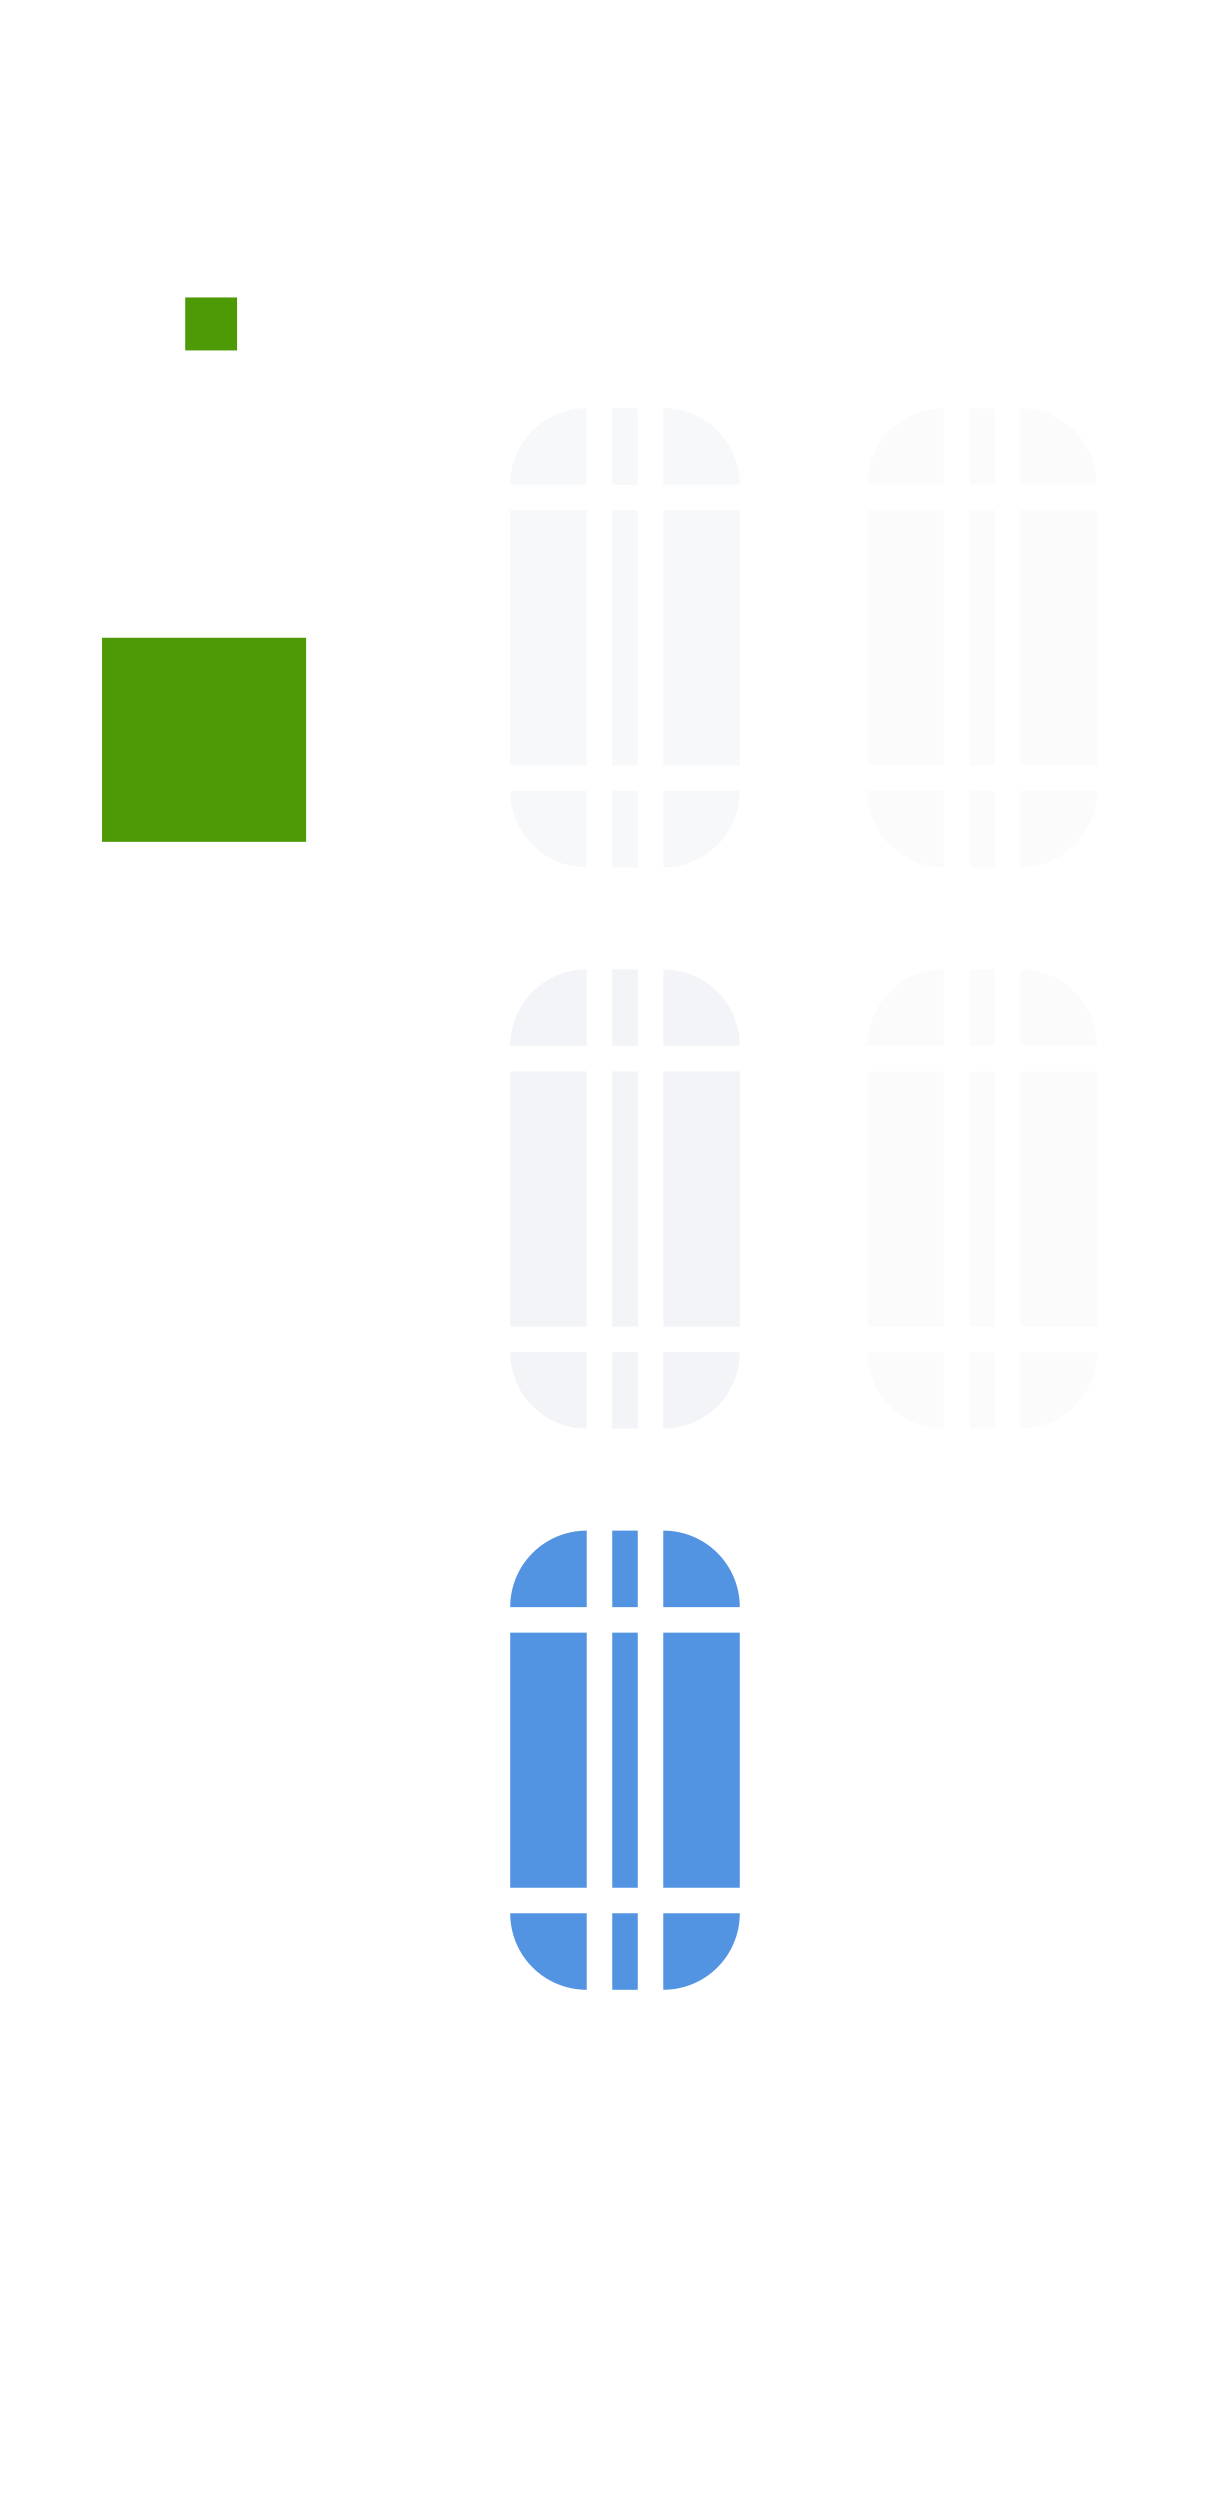
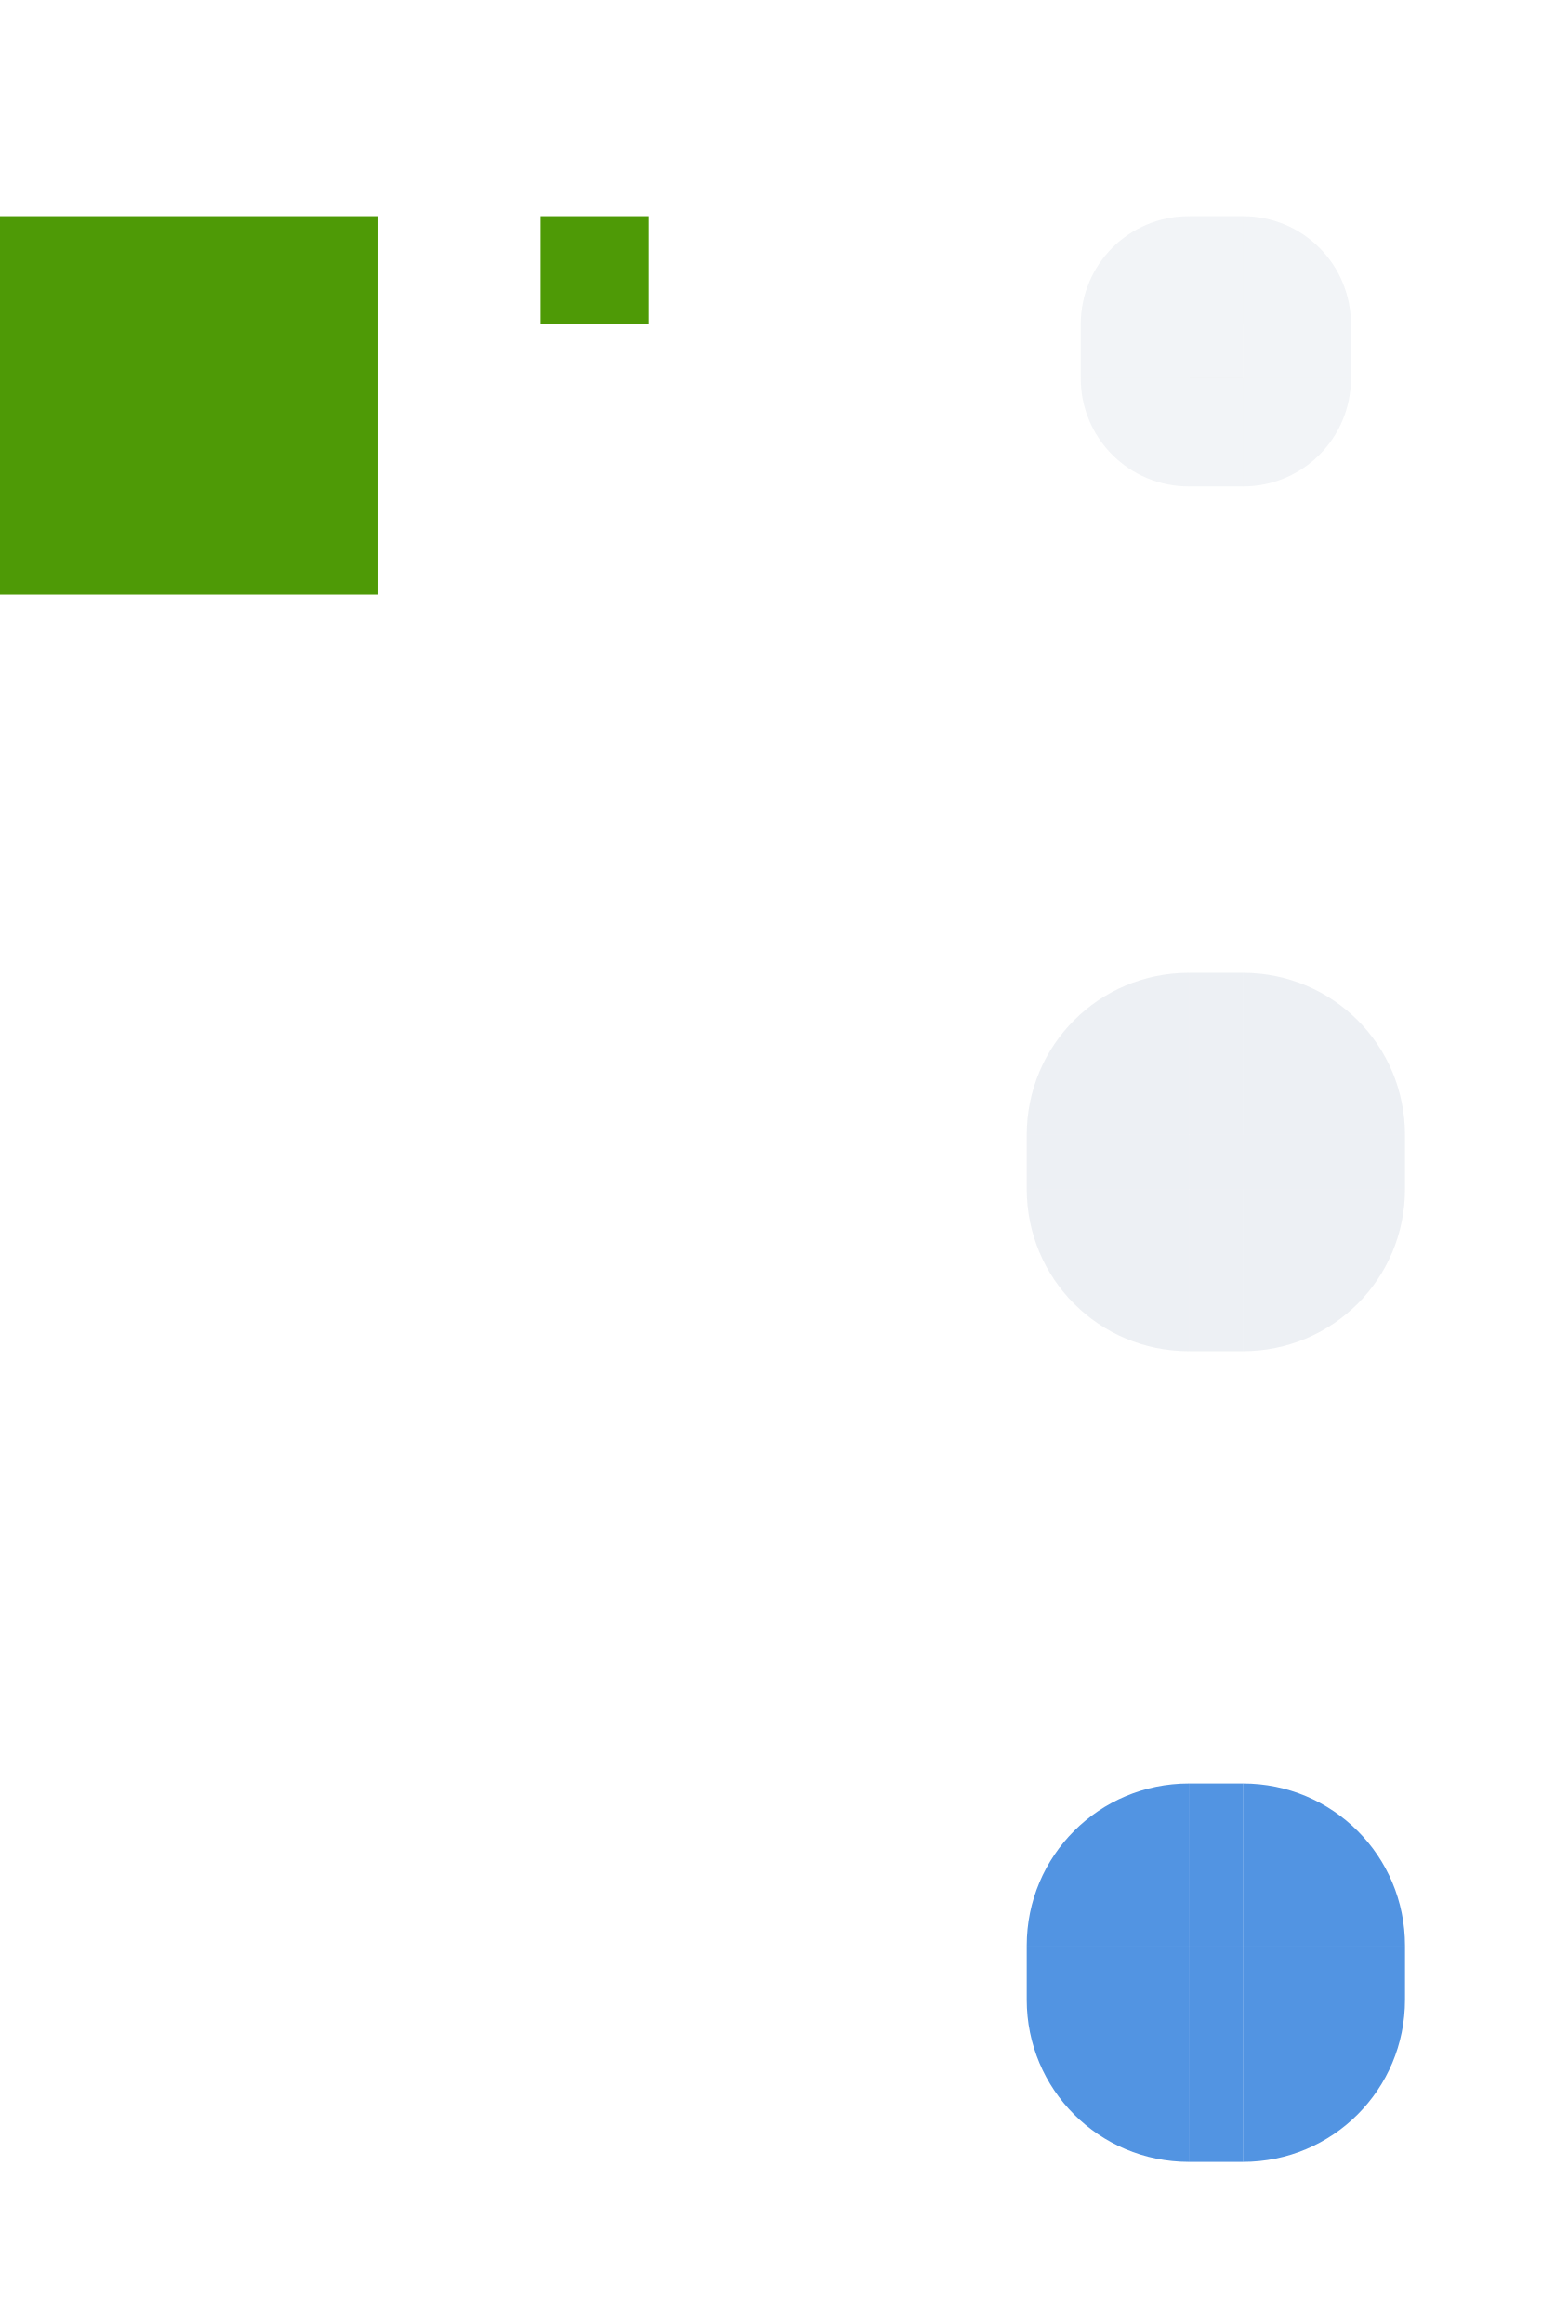
- <svg xmlns="http://www.w3.org/2000/svg" width="48" height="98" version="1">
+ <svg xmlns="http://www.w3.org/2000/svg" width="29" height="43" version="1">
  <defs>
    <style id="current-color-scheme" type="text/css">
   .ColorScheme-Background {color:#2f343f; } .ColorScheme-ButtonBackground { color:#444a58; } .ColorScheme-Highlight { color:#5294e2; } .ColorScheme-Text { color:#d3dae3; } .ColorScheme-NegativeText { color:#f44336; } .ColorScheme-PositiveText { color:#4caf50; } .ColorScheme-NeutralText { color:#ff9800; }
  </style>
  </defs>
-   <g>
-     <rect id="slider-center" style="fill:currentColor;opacity:0.2" class="ColorScheme-Text" width="1" height="10" x="24" y="20" />
-     <g id="slider-right" transform="matrix(0.75,0,0,1,19.25,13)">
-       <path style="fill:currentColor;opacity:0.2" class="ColorScheme-Text" d="M 9,7 9,17 13,17 13,7 9,7 z" />
-       <rect style="opacity:0.001" width="1" height="10" x="29" y="20" transform="matrix(1.333333,0,0,1,-25.66667,-13)" />
-     </g>
-     <g id="slider-topright" transform="matrix(0.75,0,0,0.75,19.25,13.75)">
-       <rect style="opacity:0.001" width="4" height="4" x="26" y="15" transform="matrix(1.333333,0,0,1.333333,-25.66667,-18.33333)" />
-       <path style="fill:currentColor;opacity:0.2" class="ColorScheme-Text" d="m 9,3 0,4 4,0 C 13,4.784 11.216,3 9,3 z" />
-     </g>
-     <g id="slider-bottomright" transform="matrix(0.75,0,0,0.75,19.25,18.25)">
-       <rect style="opacity:0.001" width="4" height="4" x="26" y="31" transform="matrix(1.333333,0,0,1.333333,-25.66667,-24.33333)" />
-       <path style="opacity:0.2;fill:currentColor" class="ColorScheme-Text" d="m 9,21 0,-4 4,0 c 0,2.216 -1.784,4 -4,4 z" />
-     </g>
-     <g id="slider-left" transform="matrix(-0.75,0,0,1,29.75,13)">
-       <path style="fill:currentColor;opacity:0.2" class="ColorScheme-Text" d="M 9,7 9,17 13,17 13,7 9,7 z" />
-       <rect style="opacity:0.001" width="1" height="10" x="19" y="20" transform="matrix(-1.333333,0,0,1,39.66667,-13)" />
-     </g>
-     <g id="slider-topleft" transform="matrix(-0.75,0,0,0.75,29.75,13.75)">
-       <rect style="fill:#e4e6e8;opacity:0.01" width="4" height="4" x="19" y="15" transform="matrix(-1.333333,0,0,1.333333,39.66667,-18.33333)" />
-       <path style="fill:currentColor;opacity:0.2" class="ColorScheme-Text" d="m 9,3 0,4 4,0 C 13,4.784 11.216,3 9,3 z" />
-     </g>
-     <g id="slider-bottomleft" transform="matrix(-0.75,0,0,0.75,29.75,18.25)">
-       <rect style="opacity:0.001" width="4" height="4" x="19" y="31" transform="matrix(-1.333333,0,0,1.333333,39.66667,-24.33333)" />
-       <path style="fill:currentColor;opacity:0.2" class="ColorScheme-Text" d="m 9,21 0,-4 4,0 c 0,2.216 -1.784,4 -4,4 z" />
-     </g>
-     <g id="slider-top" transform="matrix(0,-0.75,-0.1,0,25.7,25.75)">
-       <rect style="opacity:0.001" width="1" height="4" x="24" y="15" transform="matrix(0,-10,-1.333333,0,34.33333,257)" />
-       <path style="fill:currentColor;opacity:0.2" class="ColorScheme-Text" d="M 9,7 9,17 13,17 13,7 9,7 z" />
-     </g>
-     <g id="slider-bottom" transform="matrix(0,0.75,-0.1,0,25.7,24.25)">
-       <rect style="opacity:0.001" width="1" height="4" x="24" y="31" transform="matrix(0,-10,1.333333,0,-32.33333,257)" />
-       <path style="fill:currentColor;opacity:0.2" class="ColorScheme-Text" d="M 9,7 9,17 13,17 13,7 9,7 z" />
-     </g>
-     <rect id="hint-scrollbar-size" style="fill:#4e9a06" width="8" height="8" x="4" y="25" rx="0" ry="8" />
-     <rect id="hint-tile-center" style="fill:#4e9a06" width="2.033" height="2.077" x="7.26" y="11.66" rx="0" ry="2.077" />
-     <g id="background-vertical-right" transform="matrix(0.75,0,0,1,33.25,13)">
-       <path style="fill:currentColor;opacity:0" class="ColorScheme-Text" d="M 9,7 9,17 13,17 13,7 9,7 z" />
-       <rect style="opacity:0.001" width="1" height="10" x="43" y="20" transform="matrix(1.333333,0,0,1,-44.33333,-13)" />
-       <path style="opacity:0.1;fill:currentColor" class="ColorScheme-Text" d="M 9,7 9,17 13,17 13,7 9,7 Z" />
-     </g>
-     <g id="background-vertical-topright" transform="matrix(0.75,0,0,0.75,33.25,13.75)">
-       <rect style="opacity:0.001" width="4" height="4" x="40" y="15" transform="matrix(1.333333,0,0,1.333333,-44.33333,-18.33333)" />
-       <path style="fill:currentColor;opacity:0" class="ColorScheme-Text" d="m 9,3 0,4 4,0 C 13,4.784 11.216,3 9,3 z" />
-       <path style="opacity:0.1;fill:currentColor" class="ColorScheme-Text" d="m 9,3 0,4 4,0 C 13,4.784 11.216,3 9,3 Z" />
-     </g>
-     <g id="background-vertical-bottomright" transform="matrix(0.75,0,0,0.75,33.25,18.25)">
-       <rect style="opacity:0.001" width="4" height="4" x="40" y="31" transform="matrix(1.333333,0,0,1.333333,-44.33333,-24.33333)" />
-       <path style="fill:currentColor;opacity:0" class="ColorScheme-Text" d="m 9,21 0,-4 4,0 c 0,2.216 -1.784,4 -4,4 z" />
-       <path style="opacity:0.1;fill:currentColor" class="ColorScheme-Text" d="m 9,21 0,-4 4,0 c 0,2.216 -1.784,4 -4,4 z" />
-     </g>
-     <g id="background-vertical-left" transform="matrix(-0.75,0,0,1,43.75,13)">
-       <rect style="opacity:0.001" width="1" height="10" x="33" y="20" transform="matrix(-1.333333,0,0,1,58.33333,-13)" />
-       <path style="opacity:0.1;fill:currentColor" class="ColorScheme-Text" d="M 9,7 9,17 13,17 13,7 9,7 Z" />
-     </g>
-     <g id="background-vertical-topleft" transform="matrix(-0.75,0,0,0.75,43.75,13.75)">
-       <rect style="opacity:0.001" width="4" height="4" x="33" y="15" transform="matrix(-1.333333,0,0,1.333333,58.33333,-18.33333)" />
-       <path style="fill:currentColor;opacity:0" class="ColorScheme-Text" d="m 9,3 0,4 4,0 C 13,4.784 11.216,3 9,3 z" />
-       <path style="opacity:0.1;fill:currentColor" class="ColorScheme-Text" d="m 9,3 0,4 4,0 C 13,4.784 11.216,3 9,3 Z" />
-     </g>
-     <g id="background-vertical-bottomleft" transform="matrix(-0.75,0,0,0.75,43.75,18.25)">
-       <rect style="opacity:0.001" width="4" height="4" x="33" y="31" transform="matrix(-1.333333,0,0,1.333333,58.33333,-24.33333)" />
-       <path style="fill:currentColor;opacity:0" class="ColorScheme-Text" d="m 9,21 0,-4 4,0 c 0,2.216 -1.784,4 -4,4 z" />
-       <path style="opacity:0.1;fill:currentColor" class="ColorScheme-Text" d="m 9,21 0,-4 4,0 c 0,2.216 -1.784,4 -4,4 z" />
-     </g>
-     <g id="background-vertical-top" transform="matrix(0,-0.75,-0.1,0,39.7,25.75)">
-       <rect style="opacity:0.001" width="1" height="4" x="38" y="15" transform="matrix(0,-10,-1.333333,0,34.33333,397)" />
-       <path style="fill:currentColor;opacity:0" class="ColorScheme-Text" d="M 9,7 9,17 13,17 13,7 9,7 z" />
-       <path style="opacity:0.1;fill:currentColor" class="ColorScheme-Text" d="M 9,7 9,17 13,17 13,7 9,7 Z" />
-     </g>
-     <g id="background-vertical-bottom" transform="matrix(0,0.75,-0.1,0,39.7,24.25)">
-       <rect style="opacity:0.001" width="1" height="4" x="38" y="31" transform="matrix(0,-10,1.333333,0,-32.33333,397)" />
-       <path style="fill:currentColor;opacity:0" class="ColorScheme-Text" d="M 9,7 9,17 13,17 13,7 9,7 z" />
-       <path style="opacity:0.1;fill:currentColor" class="ColorScheme-Text" d="M 9,7 9,17 13,17 13,7 9,7 Z" />
-     </g>
-     <rect id="sunken-slider-center" style="fill:currentColor" class="ColorScheme-Highlight" width="1" height="10" x="24" y="64" />
-     <g id="sunken-slider-right" transform="matrix(0.75,0,0,1,19.25,57)">
-       <path style="fill:currentColor" class="ColorScheme-Highlight" d="M 9,7 9,17 13,17 13,7 9,7 z" />
-       <rect style="opacity:0.001" width="1" height="10" x="29" y="64" transform="matrix(1.333333,0,0,1,-25.66667,-57)" />
-     </g>
-     <g id="sunken-slider-topright" transform="matrix(0.75,0,0,0.75,19.25,57.75)">
-       <rect style="opacity:0.001" width="4" height="4" x="26" y="59" transform="matrix(1.333333,0,0,1.333333,-25.66667,-77)" />
-       <path style="fill:currentColor" class="ColorScheme-Highlight" d="m 9,3 0,4 4,0 C 13,4.784 11.216,3 9,3 z" />
-     </g>
-     <g id="sunken-slider-bottomright" transform="matrix(0.75,0,0,0.75,19.25,62.25)">
-       <rect style="opacity:0.001" width="4" height="4" x="26" y="75" transform="matrix(1.333333,0,0,1.333333,-25.66667,-83)" />
-       <path style="fill:currentColor" class="ColorScheme-Highlight" d="m 9,21 0,-4 4,0 c 0,2.216 -1.784,4 -4,4 z" />
-     </g>
-     <g id="sunken-slider-left" transform="matrix(-0.75,0,0,1,29.75,57)">
-       <path style="fill:currentColor" class="ColorScheme-Highlight" d="M 9,7 9,17 13,17 13,7 9,7 z" />
-       <rect style="opacity:0.001" width="1" height="10" x="19" y="64" transform="matrix(-1.333333,0,0,1,39.66667,-57)" />
-     </g>
-     <g id="sunken-slider-topleft" transform="matrix(-0.75,0,0,0.75,29.75,57.75)">
-       <rect style="opacity:0.001" width="4" height="4" x="19" y="59" transform="matrix(-1.333333,0,0,1.333333,39.66667,-77)" />
-       <path style="fill:currentColor" class="ColorScheme-Highlight" d="m 9,3 0,4 4,0 C 13,4.784 11.216,3 9,3 z" />
-     </g>
-     <g id="sunken-slider-bottomleft" transform="matrix(-0.75,0,0,0.75,29.75,62.25)">
-       <rect style="opacity:0.001" width="4" height="4" x="19" y="75" transform="matrix(-1.333333,0,0,1.333333,39.66667,-83)" />
-       <path style="fill:currentColor" class="ColorScheme-Highlight" d="m 9,21 0,-4 4,0 c 0,2.216 -1.784,4 -4,4 z" />
-     </g>
-     <g id="sunken-slider-top" transform="matrix(0,-0.75,-0.1,0,25.7,69.75)">
-       <rect style="opacity:0.001" width="1" height="4" x="24" y="59" transform="matrix(0,-10,-1.333333,0,93,257)" />
-       <path style="fill:currentColor" class="ColorScheme-Highlight" d="M 9,7 9,17 13,17 13,7 9,7 z" />
-     </g>
-     <g id="sunken-slider-bottom" transform="matrix(0,0.75,-0.1,0,25.7,68.25)">
-       <rect style="opacity:0.001" width="1" height="4" x="24" y="75" transform="matrix(0,-10,1.333333,0,-91,257)" />
-       <path style="fill:currentColor" class="ColorScheme-Highlight" d="M 9,7 9,17 13,17 13,7 9,7 z" />
-     </g>
-     <rect id="mouseover-slider-center" style="opacity:0.3;fill:currentColor" class="ColorScheme-Text" width="1" height="10" x="24" y="42" />
-     <g id="mouseover-slider-right" transform="matrix(0.75,0,0,1,19.25,35)">
-       <path style="opacity:0.3;fill:currentColor" class="ColorScheme-Text" d="M 9,7 9,17 13,17 13,7 9,7 z" />
-       <rect style="opacity:0.001" width="1" height="10" x="29" y="64" transform="matrix(1.333333,0,0,1,-25.66667,-57)" />
-     </g>
-     <g id="mouseover-slider-topright" transform="matrix(0.75,0,0,0.75,19.25,35.75)">
-       <rect style="opacity:0.001" width="4" height="4" x="26" y="59" transform="matrix(1.333333,0,0,1.333333,-25.66667,-77)" />
-       <path style="opacity:0.3;fill:currentColor" class="ColorScheme-Text" d="m 9,3 0,4 4,0 C 13,4.784 11.216,3 9,3 z" />
-     </g>
-     <g id="mouseover-slider-bottomright" transform="matrix(0.75,0,0,0.75,19.25,40.25)">
-       <rect style="opacity:0.001" width="4" height="4" x="26" y="75" transform="matrix(1.333333,0,0,1.333333,-25.66667,-83)" />
-       <path style="opacity:0.3;fill:currentColor" class="ColorScheme-Text" d="m 9,21 0,-4 4,0 c 0,2.216 -1.784,4 -4,4 z" />
-     </g>
-     <g id="mouseover-slider-left" transform="matrix(-0.75,0,0,1,29.75,35)">
-       <path style="opacity:0.3;fill:currentColor" class="ColorScheme-Text" d="M 9,7 9,17 13,17 13,7 9,7 z" />
-       <rect style="opacity:0.001" width="1" height="10" x="19" y="64" transform="matrix(-1.333333,0,0,1,39.66667,-57)" />
-     </g>
-     <g id="mouseover-slider-topleft" transform="matrix(-0.75,0,0,0.75,29.75,35.75)">
-       <rect style="opacity:0.001" width="4" height="4" x="19" y="59" transform="matrix(-1.333333,0,0,1.333333,39.66667,-77)" />
-       <path style="opacity:0.3;fill:currentColor" class="ColorScheme-Text" d="m 9,3 0,4 4,0 C 13,4.784 11.216,3 9,3 z" />
-     </g>
-     <g id="mouseover-slider-bottomleft" transform="matrix(-0.75,0,0,0.75,29.75,40.25)">
-       <rect style="opacity:0.001" width="4" height="4" x="19" y="75" transform="matrix(-1.333333,0,0,1.333333,39.66667,-83)" />
-       <path style="opacity:0.3;fill:currentColor" class="ColorScheme-Text" d="m 9,21 0,-4 4,0 c 0,2.216 -1.784,4 -4,4 z" />
-     </g>
-     <g id="mouseover-slider-top" transform="matrix(0,-0.75,-0.1,0,25.7,47.75)">
-       <rect style="opacity:0.001" width="1" height="4" x="24" y="59" transform="matrix(0,-10,-1.333333,0,93,257)" />
-       <path style="opacity:0.3;fill:currentColor" class="ColorScheme-Text" d="M 9,7 9,17 13,17 13,7 9,7 z" />
-     </g>
-     <g id="mouseover-slider-bottom" transform="matrix(0,0.75,-0.1,0,25.7,46.25)">
-       <rect style="opacity:0.001" width="1" height="4" x="24" y="75" transform="matrix(0,-10,1.333333,0,-91,257)" />
-       <path style="opacity:0.3;fill:currentColor" class="ColorScheme-Text" d="M 9,7 9,17 13,17 13,7 9,7 z" />
-     </g>
-     <g id="background-vertical-center">
-       <rect style="opacity:0.1;fill:currentColor" class="ColorScheme-Text" width="1" height="10" x="38" y="20" />
-     </g>
-     <g id="background-horizontal-right" transform="matrix(0.75,0,0,1,33.25,35)">
-       <rect style="opacity:0.001" width="1" height="10" x="43" y="20" transform="matrix(1.333333,0,0,1,-44.33333,-13)" />
-       <path style="opacity:0.1;fill:currentColor" class="ColorScheme-Text" d="M 9,7 9,17 13,17 13,7 9,7 Z" />
-     </g>
-     <g id="background-horizontal-topright" transform="matrix(0.75,0,0,0.75,33.25,35.75)">
-       <rect style="opacity:0.001" width="4" height="4" x="40" y="15" transform="matrix(1.333333,0,0,1.333333,-44.33333,-18.33333)" />
-       <path style="opacity:0.1;fill:currentColor" class="ColorScheme-Text" d="m 9,3 0,4 4,0 C 13,4.784 11.216,3 9,3 Z" />
-     </g>
-     <g id="background-horizontal-bottomright" transform="matrix(0.75,0,0,0.75,33.25,40.25)">
-       <rect style="opacity:0.001" width="4" height="4" x="40" y="31" transform="matrix(1.333333,0,0,1.333333,-44.33333,-24.33333)" />
-       <path style="opacity:0.1;fill:currentColor" class="ColorScheme-Text" d="m 9,21 0,-4 4,0 c 0,2.216 -1.784,4 -4,4 z" />
-     </g>
-     <g id="background-horizontal-left" transform="matrix(-0.75,0,0,1,43.75,35)">
-       <rect style="opacity:0.001" width="1" height="10" x="33" y="20" transform="matrix(-1.333333,0,0,1,58.33333,-13)" />
-       <path style="opacity:0.1;fill:currentColor" class="ColorScheme-Text" d="M 9,7 9,17 13,17 13,7 9,7 Z" />
-     </g>
-     <g id="background-horizontal-topleft" transform="matrix(-0.75,0,0,0.75,43.75,35.75)">
-       <rect style="opacity:0.001" width="4" height="4" x="33" y="15" transform="matrix(-1.333333,0,0,1.333333,58.33333,-18.33333)" />
-       <path style="opacity:0.1;fill:currentColor" class="ColorScheme-Text" d="m 9,3 0,4 4,0 C 13,4.784 11.216,3 9,3 Z" />
-     </g>
-     <g id="background-horizontal-bottomleft" transform="matrix(-0.75,0,0,0.75,43.75,40.25)">
-       <rect style="opacity:0.001" width="4" height="4" x="33" y="31" transform="matrix(-1.333333,0,0,1.333333,58.33333,-24.33333)" />
-       <path style="opacity:0.1;fill:currentColor" class="ColorScheme-Text" d="m 9,21 0,-4 4,0 c 0,2.216 -1.784,4 -4,4 z" />
-     </g>
-     <g id="background-horizontal-top" transform="matrix(0,-0.75,-0.1,0,39.7,47.75)">
-       <rect style="opacity:0.001" width="1" height="4" x="38" y="15" transform="matrix(0,-10,-1.333333,0,34.33333,397)" />
-       <path style="opacity:0.1;fill:currentColor" class="ColorScheme-Text" d="M 9,7 9,17 13,17 13,7 9,7 Z" />
-     </g>
-     <g id="background-horizontal-bottom" transform="matrix(0,0.75,-0.1,0,39.7,46.25)">
-       <rect style="opacity:0.001" width="1" height="4" x="38" y="31" transform="matrix(0,-10,1.333333,0,-32.33333,397)" />
-       <path style="opacity:0.1;fill:currentColor" class="ColorScheme-Text" d="M 9,7 9,17 13,17 13,7 9,7 Z" />
-     </g>
-     <g id="background-horizontal-center" transform="translate(9.35e-7,22)">
-       <rect style="opacity:0.1;fill:currentColor" class="ColorScheme-Text" width="1" height="10" x="38" y="20" />
-     </g>
+   <rect id="hint-scrollbar-size" style="fill:#4e9a06" width="7" height="7" x="0" y="4" rx="0" ry="7" />
+   <rect id="hint-tile-center" style="fill:#4e9a06" width="2" height="2" x="10" y="4" rx="0" ry="2" />
+   <rect id="background-vertical-top" style="opacity:0.001" width="1" height="6" x="6" y="15" />
+   <rect id="background-vertical-center" style="opacity:0.001" width="1" height="1" x="6" y="21" />
+   <rect id="background-vertical-bottom" style="opacity:0.001" width="1" height="6" x="6" y="22" />
+   <g id="background-vertical-topleft" transform="translate(-42,15)">
+     <rect style="opacity:0.001" width="6" height="6" x="42" y="0" />
+   </g>
+   <g id="background-vertical-bottomleft" transform="translate(-42,15)">
+     <rect style="opacity:0.001" width="6" height="6" x="42" y="7" />
+   </g>
+   <g id="background-vertical-left" transform="translate(-42,15)">
+     <rect style="opacity:0.001" width="6" height="1" x="42" y="6" />
+   </g>
+   <g id="background-vertical-topright" transform="translate(-42,15)">
+     <rect style="opacity:0.001" width="6" height="6" x="49" y="0" />
+   </g>
+   <g id="background-vertical-bottomright" transform="translate(-42,15)">
+     <rect style="opacity:0.001" width="6" height="6" x="49" y="7" />
+   </g>
+   <g id="background-vertical-right" transform="translate(-42,15)">
+     <rect style="opacity:0.001" width="6" height="1" x="49" y="6" />
+   </g>
+   <rect id="background-horizontal-right" style="opacity:0.001" width="1" height="6" x="36" y="-13" transform="rotate(90)" />
+   <rect id="background-horizontal-center" style="opacity:0.001" width="1" height="1" x="36" y="-7" transform="rotate(90)" />
+   <rect id="background-horizontal-left" style="opacity:0.001" width="1" height="6" x="36" y="-6" transform="rotate(90)" />
+   <g id="background-horizontal-topright" transform="rotate(90,12.5,0.5)">
+     <rect style="opacity:0.001" width="6" height="6" x="42" y="0" />
+   </g>
+   <g id="background-horizontal-topleft" transform="rotate(90,12.5,0.5)">
+     <rect style="opacity:0.001" width="6" height="6" x="42" y="7" />
+   </g>
+   <g id="background-horizontal-top" transform="rotate(90,12.5,0.5)">
+     <rect style="opacity:0.001" width="6" height="1" x="42" y="6" />
+   </g>
+   <g id="background-horizontal-bottomright" transform="rotate(90,12.5,0.5)">
+     <rect style="opacity:0.001" width="6" height="6" x="49" y="0" />
+   </g>
+   <g id="background-horizontal-bottomleft" transform="rotate(90,12.5,0.5)">
+     <rect style="opacity:0.001" width="6" height="6" x="49" y="7" />
+   </g>
+   <g id="background-horizontal-bottom" transform="rotate(90,12.5,0.5)">
+     <rect style="opacity:0.001" width="6" height="1" x="49" y="6" />
+   </g>
+   <rect id="slider-center" style="opacity:0.3;fill:currentColor" class="ColorScheme-Text" width="1" height="1" x="22" y="6" />
+   <g id="slider-topleft" transform="translate(-42)">
+     <rect style="opacity:0.001" width="6" height="6" x="58" y="0" />
+     <path style="opacity:0.3;fill:currentColor" class="ColorScheme-Text" d="M 64,4 V 6 H 62 C 62,4.892 62.892,4 64,4 Z" />
+   </g>
+   <g id="slider-top" transform="translate(-42)">
+     <rect style="opacity:0.001" width="1" height="6" x="64" y="0" />
+     <path style="opacity:0.3;fill:currentColor" class="ColorScheme-Text" d="M 65,6 H 64 V 4 h 1 z" />
+   </g>
+   <g id="slider-topright" transform="translate(-42)">
+     <rect style="opacity:0.001" width="6" height="6" x="65" y="0" />
+     <path style="opacity:0.3;fill:currentColor" class="ColorScheme-Text" d="m 65,4 v 2 h 2 C 67,4.892 66.108,4 65,4 Z" />
+   </g>
+   <g id="slider-bottomleft" transform="translate(-42)">
+     <rect style="opacity:0.001" width="6" height="6" x="58" y="7" />
+     <path style="opacity:0.3;fill:currentColor" class="ColorScheme-Text" d="M 64,9 V 7 h -2 c 0,1.108 0.892,2 2,2 z" />
+   </g>
+   <g id="slider-bottom" transform="translate(-42)">
+     <rect style="opacity:0.001" width="1" height="6" x="64" y="7" />
+     <path style="opacity:0.3;fill:currentColor" class="ColorScheme-Text" d="m 65,7 h -1 v 2 h 1 z" />
+   </g>
+   <g id="slider-bottomright" transform="translate(-42)">
+     <rect style="opacity:0.001" width="6" height="6" x="65" y="7" />
+     <path style="opacity:0.3;fill:currentColor" class="ColorScheme-Text" d="M 65,9 V 7 h 2 c 0,1.108 -0.892,2 -2,2 z" />
+   </g>
+   <g id="slider-left" transform="translate(-42)">
+     <rect style="opacity:0.001" width="6" height="1" x="58" y="6" />
+     <path style="opacity:0.3;fill:currentColor" class="ColorScheme-Text" d="M 64,7 V 6 h -2 v 1 z" />
+   </g>
+   <g id="slider-right" transform="translate(-42)">
+     <rect style="opacity:0.001" width="6" height="1" x="65" y="6" />
+     <path style="opacity:0.3;fill:currentColor" class="ColorScheme-Text" d="M 67,7 V 6 h -2 v 1 z" />
+   </g>
+   <rect id="mouseover-slider-center" style="opacity:0.4;fill:currentColor" class="ColorScheme-Text" width="1" height="1" x="22" y="21" />
+   <g id="mouseover-slider-topleft" transform="translate(-42,15)">
+     <rect style="opacity:0.001" width="6" height="6" x="58" y="0" />
+     <path style="opacity:0.4;fill:currentColor" class="ColorScheme-Text" d="M 64,3 V 6 H 61 C 61,4.338 62.338,3 64,3 Z" />
+   </g>
+   <g id="mouseover-slider-top" transform="translate(-42,15)">
+     <rect style="opacity:0.001" width="1" height="6" x="64" y="0" />
+     <path style="opacity:0.4;fill:currentColor" class="ColorScheme-Text" d="M 65,6 H 64 V 3 h 1 z" />
+   </g>
+   <g id="mouseover-slider-topright" transform="translate(-42,15)">
+     <rect style="opacity:0.001" width="6" height="6" x="65" y="0" />
+     <path style="opacity:0.4;fill:currentColor" class="ColorScheme-Text" d="m 65,3 v 3 h 3 C 68,4.338 66.662,3 65,3 Z" />
+   </g>
+   <g id="mouseover-slider-bottomleft" transform="translate(-42,15)">
+     <rect style="opacity:0.001" width="6" height="6" x="58" y="7" />
+     <path style="opacity:0.4;fill:currentColor" class="ColorScheme-Text" d="M 64,10 V 7 h -3 c 0,1.662 1.338,3 3,3 z" />
+   </g>
+   <g id="mouseover-slider-bottom" transform="translate(-42,15)">
+     <rect style="opacity:0.001" width="1" height="6" x="64" y="7" />
+     <path style="opacity:0.4;fill:currentColor" class="ColorScheme-Text" d="m 65,7 h -1 v 3 h 1 z" />
+   </g>
+   <g id="mouseover-slider-bottomright" transform="translate(-42,15)">
+     <rect style="opacity:0.001" width="6" height="6" x="65" y="7" />
+     <path style="opacity:0.4;fill:currentColor" class="ColorScheme-Text" d="M 65,10 V 7 h 3 c 0,1.662 -1.338,3 -3,3 z" />
+   </g>
+   <g id="mouseover-slider-left" transform="translate(-42,15)">
+     <rect style="opacity:0.001" width="6" height="1" x="58" y="6" />
+     <path style="opacity:0.4;fill:currentColor" class="ColorScheme-Text" d="M 64,7 V 6 h -3 v 1 z" />
+   </g>
+   <g id="mouseover-slider-right" transform="translate(-42,15)">
+     <rect style="opacity:0.001" width="6" height="1" x="65" y="6" />
+     <path style="opacity:0.4;fill:currentColor" class="ColorScheme-Text" d="M 68,7 V 6 h -3 v 1 z" />
+   </g>
+   <rect id="sunken-slider-center" style="fill:currentColor" class="ColorScheme-Highlight" width="1" height="1" x="22" y="36" />
+   <g id="sunken-slider-topleft" transform="translate(-42,30)">
+     <rect style="opacity:0.001" width="6" height="6" x="58" y="0" />
+     <path style="fill:currentColor" class="ColorScheme-Highlight" d="M 64,3 V 6 H 61 C 61,4.338 62.338,3 64,3 Z" />
+   </g>
+   <g id="sunken-slider-top" transform="translate(-42,30)">
+     <rect style="opacity:0.001" width="1" height="6" x="64" y="0" />
+     <path style="fill:currentColor" class="ColorScheme-Highlight" d="M 65,6 H 64 V 3 h 1 z" />
+   </g>
+   <g id="sunken-slider-topright" transform="translate(-42,30)">
+     <rect style="opacity:0.001" width="6" height="6" x="65" y="0" />
+     <path style="fill:currentColor" class="ColorScheme-Highlight" d="m 65,3 v 3 h 3 C 68,4.338 66.662,3 65,3 Z" />
+   </g>
+   <g id="sunken-slider-bottomleft" transform="translate(-42,30)">
+     <rect style="opacity:0.001" width="6" height="6" x="58" y="7" />
+     <path style="fill:currentColor" class="ColorScheme-Highlight" d="M 64,10 V 7 h -3 c 0,1.662 1.338,3 3,3 z" />
+   </g>
+   <g id="sunken-slider-bottom" transform="translate(-42,30)">
+     <rect style="opacity:0.001" width="1" height="6" x="64" y="7" />
+     <path style="fill:currentColor" class="ColorScheme-Highlight" d="m 65,7 h -1 v 3 h 1 z" />
+   </g>
+   <g id="sunken-slider-bottomright" transform="translate(-42,30)">
+     <rect style="opacity:0.001" width="6" height="6" x="65" y="7" />
+     <path style="fill:currentColor" class="ColorScheme-Highlight" d="M 65,10 V 7 h 3 c 0,1.662 -1.338,3 -3,3 z" />
+   </g>
+   <g id="sunken-slider-left" transform="translate(-42,30)">
+     <rect style="opacity:0.001" width="6" height="1" x="58" y="6" />
+     <path style="fill:currentColor" class="ColorScheme-Highlight" d="M 64,7 V 6 h -3 v 1 z" />
+   </g>
+   <g id="sunken-slider-right" transform="translate(-42,30)">
+     <rect style="opacity:0.001" width="6" height="1" x="65" y="6" />
+     <path style="fill:currentColor" class="ColorScheme-Highlight" d="M 68,7 V 6 h -3 v 1 z" />
  </g>
</svg>
